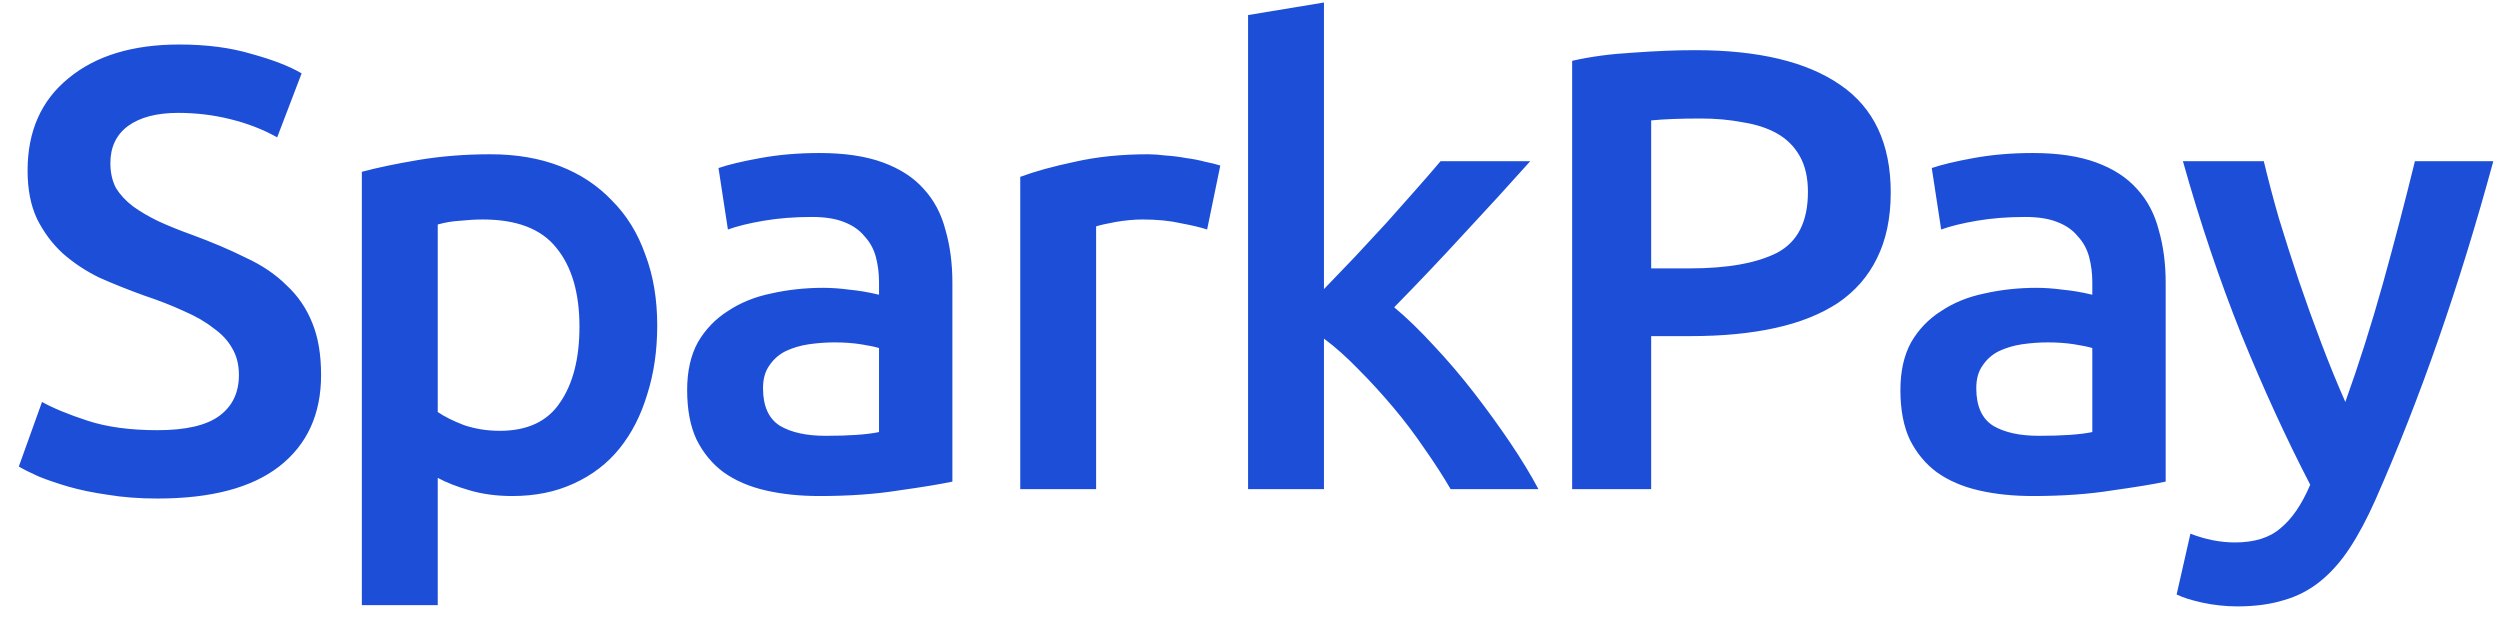
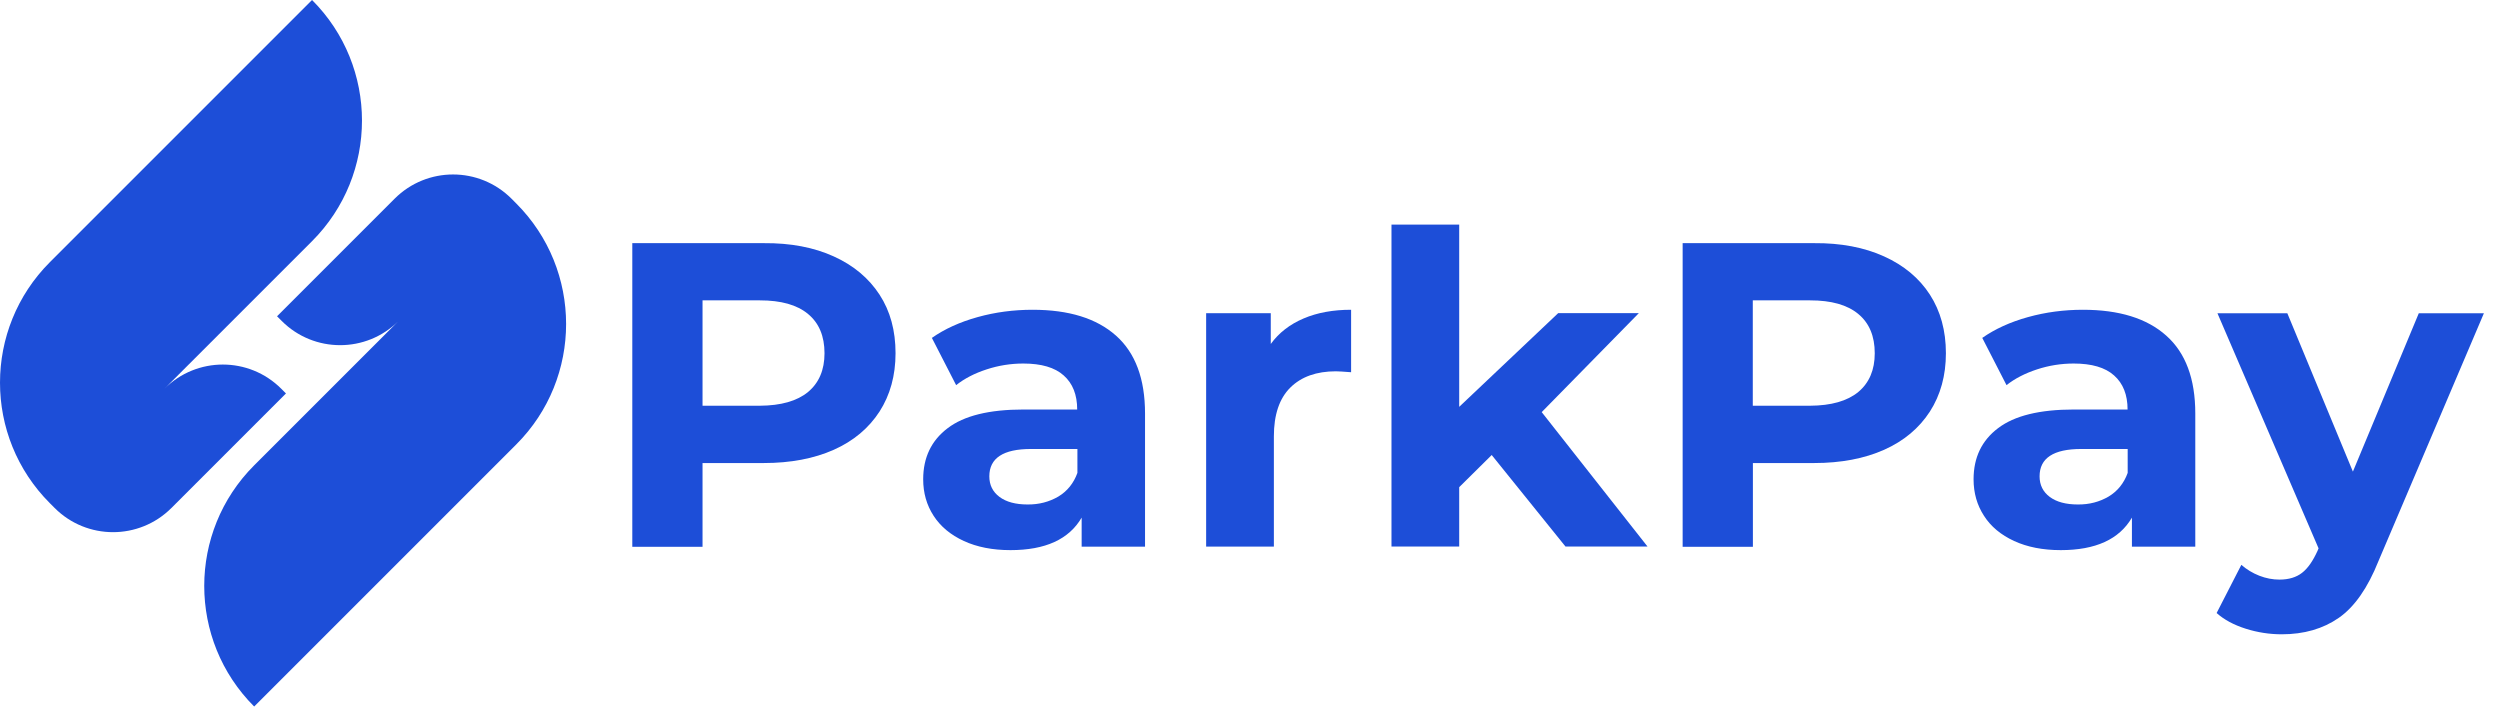
- <svg xmlns="http://www.w3.org/2000/svg" width="92" height="23" viewBox="0 0 92 23" fill="none">
-   <path d="M5.792 15.831C6.839 15.831 7.6 15.654 8.077 15.3C8.554 14.946 8.792 14.446 8.792 13.8C8.792 13.415 8.708 13.085 8.539 12.808C8.385 12.531 8.154 12.284 7.846 12.069C7.554 11.838 7.192 11.631 6.762 11.446C6.331 11.246 5.839 11.054 5.285 10.869C4.731 10.669 4.192 10.454 3.669 10.223C3.162 9.977 2.708 9.677 2.308 9.323C1.923 8.969 1.608 8.546 1.362 8.054C1.131 7.561 1.015 6.969 1.015 6.277C1.015 4.831 1.515 3.7 2.515 2.884C3.515 2.054 4.877 1.638 6.6 1.638C7.6 1.638 8.485 1.754 9.254 1.984C10.039 2.2 10.654 2.438 11.1 2.7L10.2 5.054C9.677 4.761 9.1 4.538 8.469 4.384C7.854 4.231 7.215 4.154 6.554 4.154C5.769 4.154 5.154 4.315 4.708 4.638C4.277 4.961 4.062 5.415 4.062 6C4.062 6.354 4.131 6.661 4.269 6.923C4.423 7.169 4.631 7.392 4.892 7.592C5.169 7.792 5.485 7.977 5.839 8.146C6.208 8.315 6.608 8.477 7.039 8.631C7.792 8.908 8.462 9.192 9.046 9.484C9.646 9.761 10.146 10.1 10.546 10.5C10.962 10.884 11.277 11.346 11.492 11.884C11.708 12.408 11.816 13.046 11.816 13.8C11.816 15.246 11.3 16.369 10.269 17.169C9.254 17.954 7.762 18.346 5.792 18.346C5.131 18.346 4.523 18.3 3.969 18.208C3.431 18.131 2.946 18.031 2.515 17.908C2.1 17.785 1.738 17.662 1.431 17.538C1.123 17.4 0.877 17.277 0.692 17.169L1.546 14.792C1.962 15.023 2.523 15.254 3.231 15.485C3.939 15.715 4.792 15.831 5.792 15.831ZM21.324 12.023C21.324 10.777 21.04 9.808 20.47 9.115C19.917 8.423 19.017 8.077 17.77 8.077C17.509 8.077 17.232 8.092 16.94 8.123C16.663 8.138 16.386 8.184 16.109 8.261V15.162C16.355 15.331 16.678 15.492 17.078 15.646C17.494 15.785 17.932 15.854 18.393 15.854C19.409 15.854 20.147 15.508 20.609 14.815C21.086 14.123 21.324 13.192 21.324 12.023ZM24.186 11.977C24.186 12.9 24.063 13.746 23.817 14.515C23.586 15.285 23.247 15.946 22.801 16.5C22.355 17.054 21.794 17.485 21.117 17.792C20.455 18.1 19.701 18.254 18.855 18.254C18.286 18.254 17.763 18.185 17.286 18.046C16.809 17.908 16.416 17.754 16.109 17.585V22.269H13.316V6.323C13.886 6.169 14.586 6.023 15.416 5.884C16.247 5.746 17.124 5.677 18.047 5.677C19.001 5.677 19.855 5.823 20.609 6.115C21.363 6.408 22.001 6.831 22.524 7.384C23.063 7.923 23.471 8.584 23.747 9.369C24.04 10.138 24.186 11.008 24.186 11.977ZM30.387 16.038C31.248 16.038 31.902 15.992 32.348 15.9V12.808C32.194 12.761 31.971 12.715 31.679 12.669C31.387 12.623 31.064 12.6 30.71 12.6C30.402 12.6 30.087 12.623 29.764 12.669C29.456 12.715 29.171 12.8 28.91 12.923C28.664 13.046 28.464 13.223 28.31 13.454C28.156 13.669 28.079 13.946 28.079 14.285C28.079 14.946 28.287 15.408 28.702 15.669C29.118 15.915 29.679 16.038 30.387 16.038ZM30.156 5.631C31.079 5.631 31.856 5.746 32.487 5.977C33.118 6.208 33.618 6.531 33.987 6.946C34.371 7.361 34.641 7.869 34.795 8.469C34.964 9.054 35.048 9.7 35.048 10.408V17.723C34.618 17.815 33.964 17.923 33.087 18.046C32.225 18.185 31.248 18.254 30.156 18.254C29.433 18.254 28.771 18.185 28.171 18.046C27.571 17.908 27.056 17.685 26.625 17.377C26.21 17.069 25.879 16.669 25.633 16.177C25.402 15.685 25.287 15.077 25.287 14.354C25.287 13.662 25.418 13.077 25.679 12.6C25.956 12.123 26.325 11.738 26.787 11.446C27.248 11.138 27.779 10.923 28.379 10.8C28.994 10.661 29.633 10.592 30.294 10.592C30.602 10.592 30.925 10.615 31.264 10.661C31.602 10.692 31.964 10.754 32.348 10.846V10.384C32.348 10.061 32.31 9.754 32.233 9.461C32.156 9.169 32.018 8.915 31.818 8.7C31.633 8.469 31.379 8.292 31.056 8.169C30.748 8.046 30.356 7.984 29.879 7.984C29.233 7.984 28.641 8.031 28.102 8.123C27.564 8.215 27.125 8.323 26.787 8.446L26.441 6.184C26.794 6.061 27.31 5.938 27.987 5.815C28.664 5.692 29.387 5.631 30.156 5.631ZM44.422 8.446C44.191 8.369 43.868 8.292 43.453 8.215C43.053 8.123 42.583 8.077 42.045 8.077C41.737 8.077 41.407 8.108 41.053 8.169C40.714 8.231 40.476 8.284 40.337 8.331V18H37.545V6.508C38.083 6.308 38.753 6.123 39.553 5.954C40.368 5.769 41.268 5.677 42.253 5.677C42.437 5.677 42.653 5.692 42.899 5.723C43.145 5.738 43.391 5.769 43.637 5.815C43.883 5.846 44.122 5.892 44.353 5.954C44.584 6 44.768 6.046 44.907 6.092L44.422 8.446ZM48.722 10.638C49.075 10.269 49.453 9.877 49.852 9.461C50.252 9.031 50.645 8.608 51.029 8.192C51.414 7.761 51.776 7.354 52.114 6.969C52.468 6.569 52.768 6.223 53.014 5.931H56.314C55.545 6.792 54.73 7.684 53.868 8.608C53.022 9.531 52.168 10.431 51.306 11.308C51.768 11.692 52.252 12.162 52.76 12.715C53.268 13.254 53.76 13.831 54.237 14.446C54.714 15.062 55.16 15.677 55.576 16.292C55.991 16.908 56.337 17.477 56.614 18H53.383C53.106 17.523 52.783 17.023 52.414 16.5C52.06 15.977 51.676 15.469 51.26 14.977C50.845 14.485 50.422 14.023 49.991 13.592C49.56 13.146 49.137 12.769 48.722 12.461V18H45.929V0.554L48.722 0.092V10.638ZM62.378 1.846C64.701 1.846 66.478 2.269 67.709 3.115C68.955 3.961 69.579 5.284 69.579 7.084C69.579 8.023 69.409 8.831 69.071 9.508C68.748 10.169 68.271 10.715 67.64 11.146C67.009 11.561 66.24 11.869 65.332 12.069C64.425 12.269 63.386 12.369 62.217 12.369H60.763V18H57.855V2.238C58.532 2.084 59.278 1.984 60.094 1.938C60.925 1.877 61.686 1.846 62.378 1.846ZM62.586 4.361C61.848 4.361 61.24 4.384 60.763 4.431V9.877H62.171C63.571 9.877 64.648 9.684 65.401 9.3C66.155 8.9 66.532 8.154 66.532 7.061C66.532 6.538 66.432 6.1 66.232 5.746C66.032 5.392 65.755 5.115 65.401 4.915C65.048 4.715 64.625 4.577 64.132 4.5C63.655 4.407 63.14 4.361 62.586 4.361ZM75.035 16.038C75.897 16.038 76.55 15.992 76.997 15.9V12.808C76.843 12.761 76.62 12.715 76.327 12.669C76.035 12.623 75.712 12.6 75.358 12.6C75.05 12.6 74.735 12.623 74.412 12.669C74.104 12.715 73.82 12.8 73.558 12.923C73.312 13.046 73.112 13.223 72.958 13.454C72.804 13.669 72.727 13.946 72.727 14.285C72.727 14.946 72.935 15.408 73.35 15.669C73.766 15.915 74.327 16.038 75.035 16.038ZM74.804 5.631C75.727 5.631 76.504 5.746 77.135 5.977C77.766 6.208 78.266 6.531 78.635 6.946C79.02 7.361 79.289 7.869 79.443 8.469C79.612 9.054 79.697 9.7 79.697 10.408V17.723C79.266 17.815 78.612 17.923 77.735 18.046C76.874 18.185 75.897 18.254 74.804 18.254C74.081 18.254 73.42 18.185 72.82 18.046C72.22 17.908 71.704 17.685 71.273 17.377C70.858 17.069 70.527 16.669 70.281 16.177C70.05 15.685 69.935 15.077 69.935 14.354C69.935 13.662 70.066 13.077 70.327 12.6C70.604 12.123 70.973 11.738 71.435 11.446C71.897 11.138 72.427 10.923 73.027 10.8C73.643 10.661 74.281 10.592 74.943 10.592C75.25 10.592 75.573 10.615 75.912 10.661C76.25 10.692 76.612 10.754 76.997 10.846V10.384C76.997 10.061 76.958 9.754 76.881 9.461C76.804 9.169 76.666 8.915 76.466 8.7C76.281 8.469 76.027 8.292 75.704 8.169C75.397 8.046 75.004 7.984 74.527 7.984C73.881 7.984 73.289 8.031 72.75 8.123C72.212 8.215 71.773 8.323 71.435 8.446L71.089 6.184C71.443 6.061 71.958 5.938 72.635 5.815C73.312 5.692 74.035 5.631 74.804 5.631ZM91.754 5.931C90.508 10.515 89.062 14.669 87.416 18.392C87.108 19.085 86.793 19.677 86.469 20.169C86.146 20.662 85.785 21.069 85.385 21.392C84.985 21.715 84.539 21.946 84.046 22.085C83.554 22.238 82.985 22.315 82.339 22.315C81.908 22.315 81.477 22.269 81.046 22.177C80.631 22.085 80.316 21.985 80.1 21.877L80.608 19.639C81.162 19.854 81.708 19.962 82.246 19.962C82.969 19.962 83.531 19.785 83.931 19.431C84.346 19.092 84.708 18.561 85.016 17.838C84.139 16.146 83.292 14.3 82.477 12.3C81.677 10.3 80.962 8.177 80.331 5.931H83.308C83.462 6.577 83.646 7.277 83.862 8.031C84.092 8.784 84.339 9.554 84.6 10.338C84.862 11.108 85.139 11.877 85.431 12.646C85.723 13.415 86.016 14.131 86.308 14.792C86.8 13.423 87.262 11.969 87.692 10.431C88.123 8.877 88.516 7.377 88.869 5.931H91.754Z" fill="#1D4ED8" />
+ <svg xmlns="http://www.w3.org/2000/svg" width="138" height="39" viewBox="0 0 138 39" fill="none">
+   <path d="M17.225 0L2.757 14.468C-0.919 18.144 -0.919 24.105 2.757 27.781L3.016 28.04C4.796 29.821 7.683 29.821 9.463 28.04L15.785 21.718L15.526 21.459C13.745 19.678 10.859 19.678 9.078 21.459L17.225 13.313C20.9 9.637 20.9 3.675 17.225 0Z" fill="#1D4ED8" />
+   <path d="M28.492 11.226L28.233 10.966C26.452 9.186 23.566 9.186 21.785 10.966L15.293 17.459L15.552 17.718C17.333 19.498 20.219 19.498 22 17.718L14.03 25.687C10.355 29.363 10.355 35.325 14.03 39L28.498 24.532C32.167 20.863 32.167 14.901 28.492 11.226Z" fill="#1D4ED8" />
+   <path d="M46.024 14.155C47.117 14.648 47.956 15.355 48.55 16.264C49.144 17.174 49.434 18.253 49.434 19.498C49.434 20.729 49.137 21.803 48.55 22.718C47.956 23.634 47.117 24.341 46.024 24.828C44.931 25.314 43.643 25.56 42.159 25.56H38.78V30.183H34.903V13.422H42.159C43.643 13.41 44.931 13.656 46.024 14.155ZM44.603 21.639C45.209 21.133 45.513 20.42 45.513 19.498C45.513 18.557 45.209 17.83 44.603 17.331C43.997 16.826 43.113 16.58 41.944 16.58H38.78V22.396H41.944C43.106 22.39 43.997 22.137 44.603 21.639Z" fill="#1D4ED8" />
+   <path d="M61.602 18.526C62.669 19.473 63.206 20.907 63.206 22.827V30.177H59.707V28.573C59.006 29.773 57.699 30.367 55.779 30.367C54.788 30.367 53.929 30.197 53.202 29.862C52.476 29.527 51.92 29.066 51.535 28.472C51.15 27.879 50.96 27.209 50.96 26.458C50.96 25.258 51.409 24.317 52.312 23.635C53.215 22.947 54.604 22.605 56.493 22.605H59.461C59.461 21.791 59.215 21.166 58.716 20.724C58.223 20.282 57.478 20.067 56.486 20.067C55.798 20.067 55.122 20.174 54.465 20.389C53.802 20.604 53.24 20.894 52.779 21.26L51.44 18.652C52.141 18.16 52.988 17.774 53.967 17.503C54.945 17.231 55.956 17.099 56.998 17.099C59 17.099 60.528 17.572 61.602 18.526ZM58.419 27.411C58.911 27.115 59.265 26.679 59.473 26.104V24.784H56.909C55.375 24.784 54.611 25.29 54.611 26.294C54.611 26.774 54.8 27.152 55.173 27.43C55.545 27.708 56.063 27.847 56.72 27.847C57.352 27.854 57.92 27.702 58.419 27.411Z" fill="#1D4ED8" />
+   <path d="M71.96 17.579C72.718 17.256 73.589 17.099 74.581 17.099V20.547C74.164 20.515 73.886 20.496 73.741 20.496C72.673 20.496 71.833 20.793 71.227 21.393C70.621 21.993 70.318 22.89 70.318 24.09V30.171H66.579V17.288H70.147V18.987C70.596 18.368 71.202 17.901 71.96 17.579Z" fill="#1D4ED8" />
+   <path d="M82.342 25.117L80.548 26.892V30.169H76.81V12.398H80.548V22.458L86.011 17.286H90.463L85.102 22.749L90.943 30.169H86.415L82.342 25.117Z" fill="#1D4ED8" />
+   <path d="M104.004 14.155C105.096 14.648 105.942 15.355 106.53 16.264C107.117 17.174 107.414 18.253 107.414 19.498C107.414 20.729 107.117 21.803 106.53 22.718C105.936 23.634 105.096 24.341 104.004 24.828C102.911 25.314 101.623 25.56 100.139 25.56H96.76V30.183H92.882V13.422H100.139C101.616 13.41 102.905 13.656 104.004 14.155ZM102.576 21.639C103.183 21.133 103.486 20.42 103.486 19.498C103.486 18.557 103.183 17.83 102.576 17.331C101.97 16.826 101.086 16.58 99.918 16.58H96.754V22.396H99.918C101.08 22.39 101.97 22.137 102.576 21.639Z" fill="#1D4ED8" />
+   <path d="M119.576 18.526C120.644 19.473 121.18 20.907 121.18 22.827V30.177H117.682V28.573C116.981 29.773 115.673 30.367 113.754 30.367C112.762 30.367 111.903 30.197 111.177 29.862C110.451 29.527 109.895 29.066 109.516 28.472C109.131 27.879 108.941 27.209 108.941 26.458C108.941 25.258 109.39 24.317 110.293 23.635C111.196 22.947 112.585 22.605 114.474 22.605H117.442C117.442 21.791 117.195 21.166 116.697 20.724C116.204 20.282 115.459 20.067 114.467 20.067C113.779 20.067 113.103 20.174 112.446 20.389C111.79 20.604 111.221 20.894 110.76 21.26L109.421 18.652C110.122 18.16 110.969 17.774 111.947 17.503C112.926 17.231 113.937 17.099 114.979 17.099C116.974 17.099 118.509 17.572 119.576 18.526ZM116.393 27.411C116.886 27.115 117.24 26.679 117.448 26.104V24.784H114.884C113.349 24.784 112.585 25.29 112.585 26.294C112.585 26.774 112.775 27.152 113.147 27.43C113.52 27.708 114.038 27.847 114.695 27.847C115.332 27.854 115.895 27.702 116.393 27.411Z" fill="#1D4ED8" />
+   <path d="M137.111 17.293L131.294 30.965C130.701 32.449 129.975 33.497 129.103 34.104C128.232 34.71 127.183 35.013 125.952 35.013C125.282 35.013 124.619 34.912 123.962 34.704C123.306 34.495 122.775 34.211 122.358 33.839L123.722 31.18C124.013 31.432 124.341 31.634 124.714 31.78C125.087 31.925 125.459 31.994 125.825 31.994C126.337 31.994 126.754 31.868 127.07 31.622C127.392 31.375 127.676 30.965 127.935 30.39L127.985 30.27L122.403 17.293H126.261L129.88 26.033L133.517 17.293H137.111V17.293Z" fill="#1D4ED8" />
</svg>
